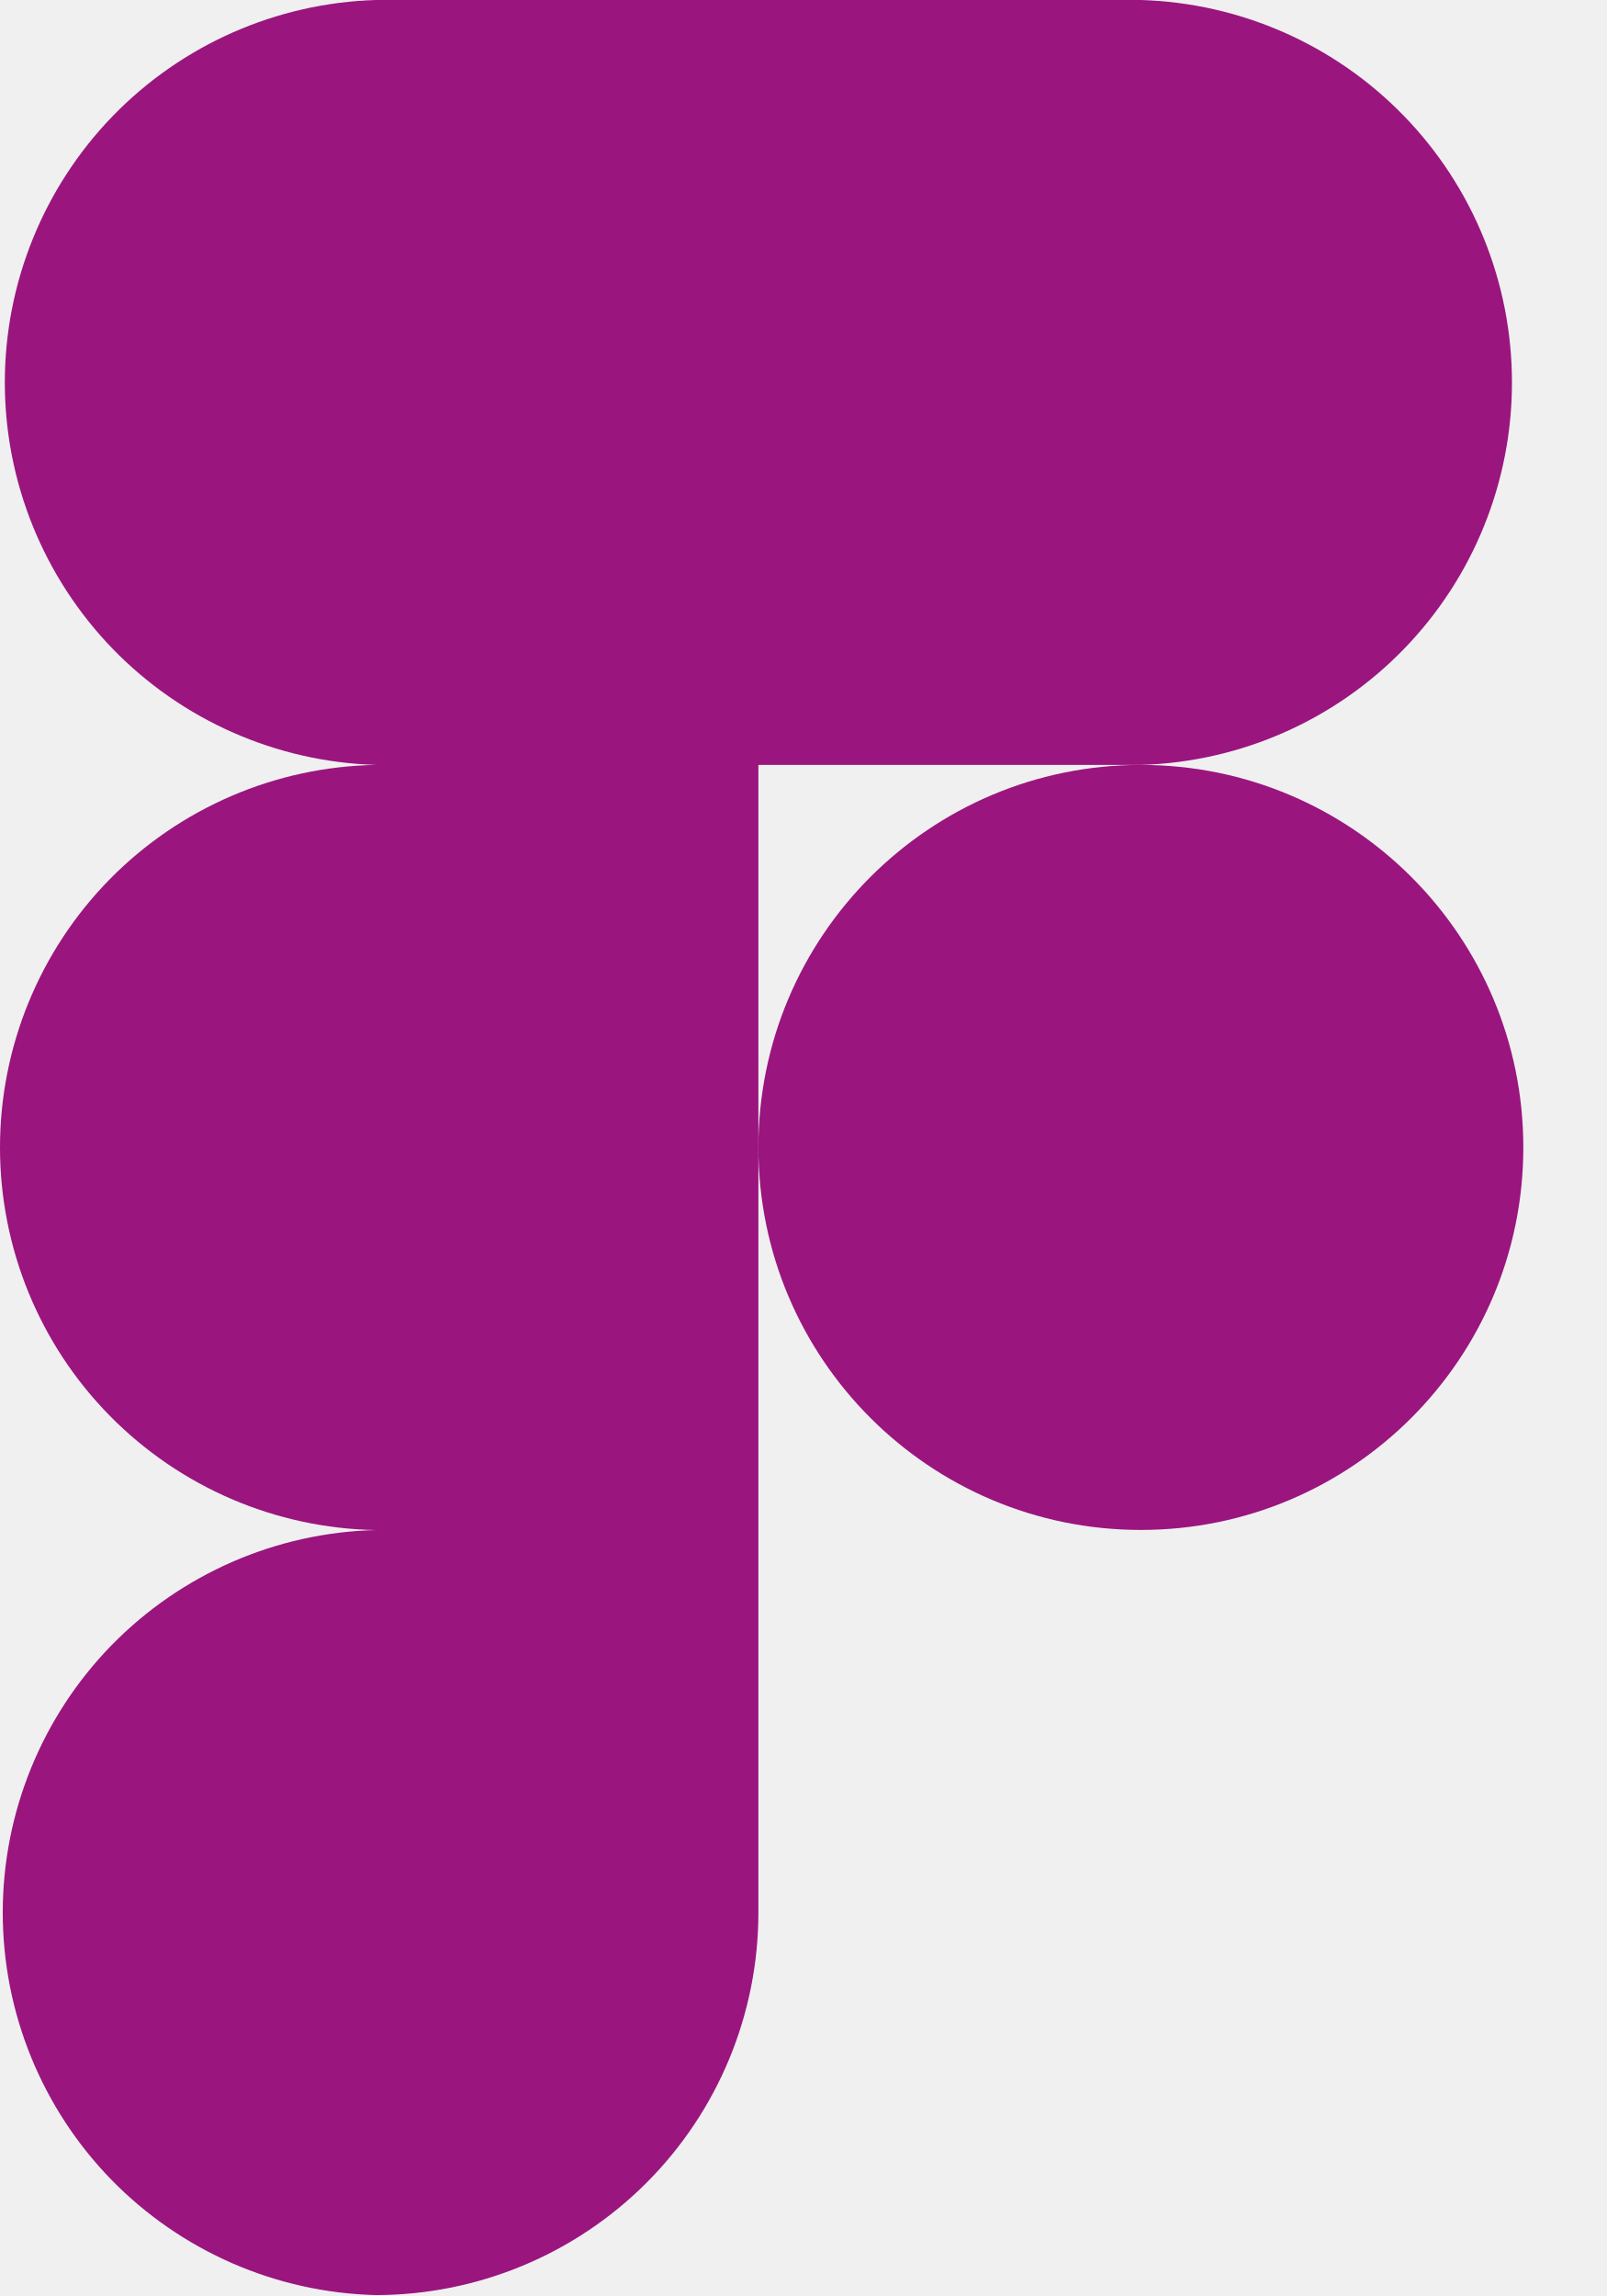
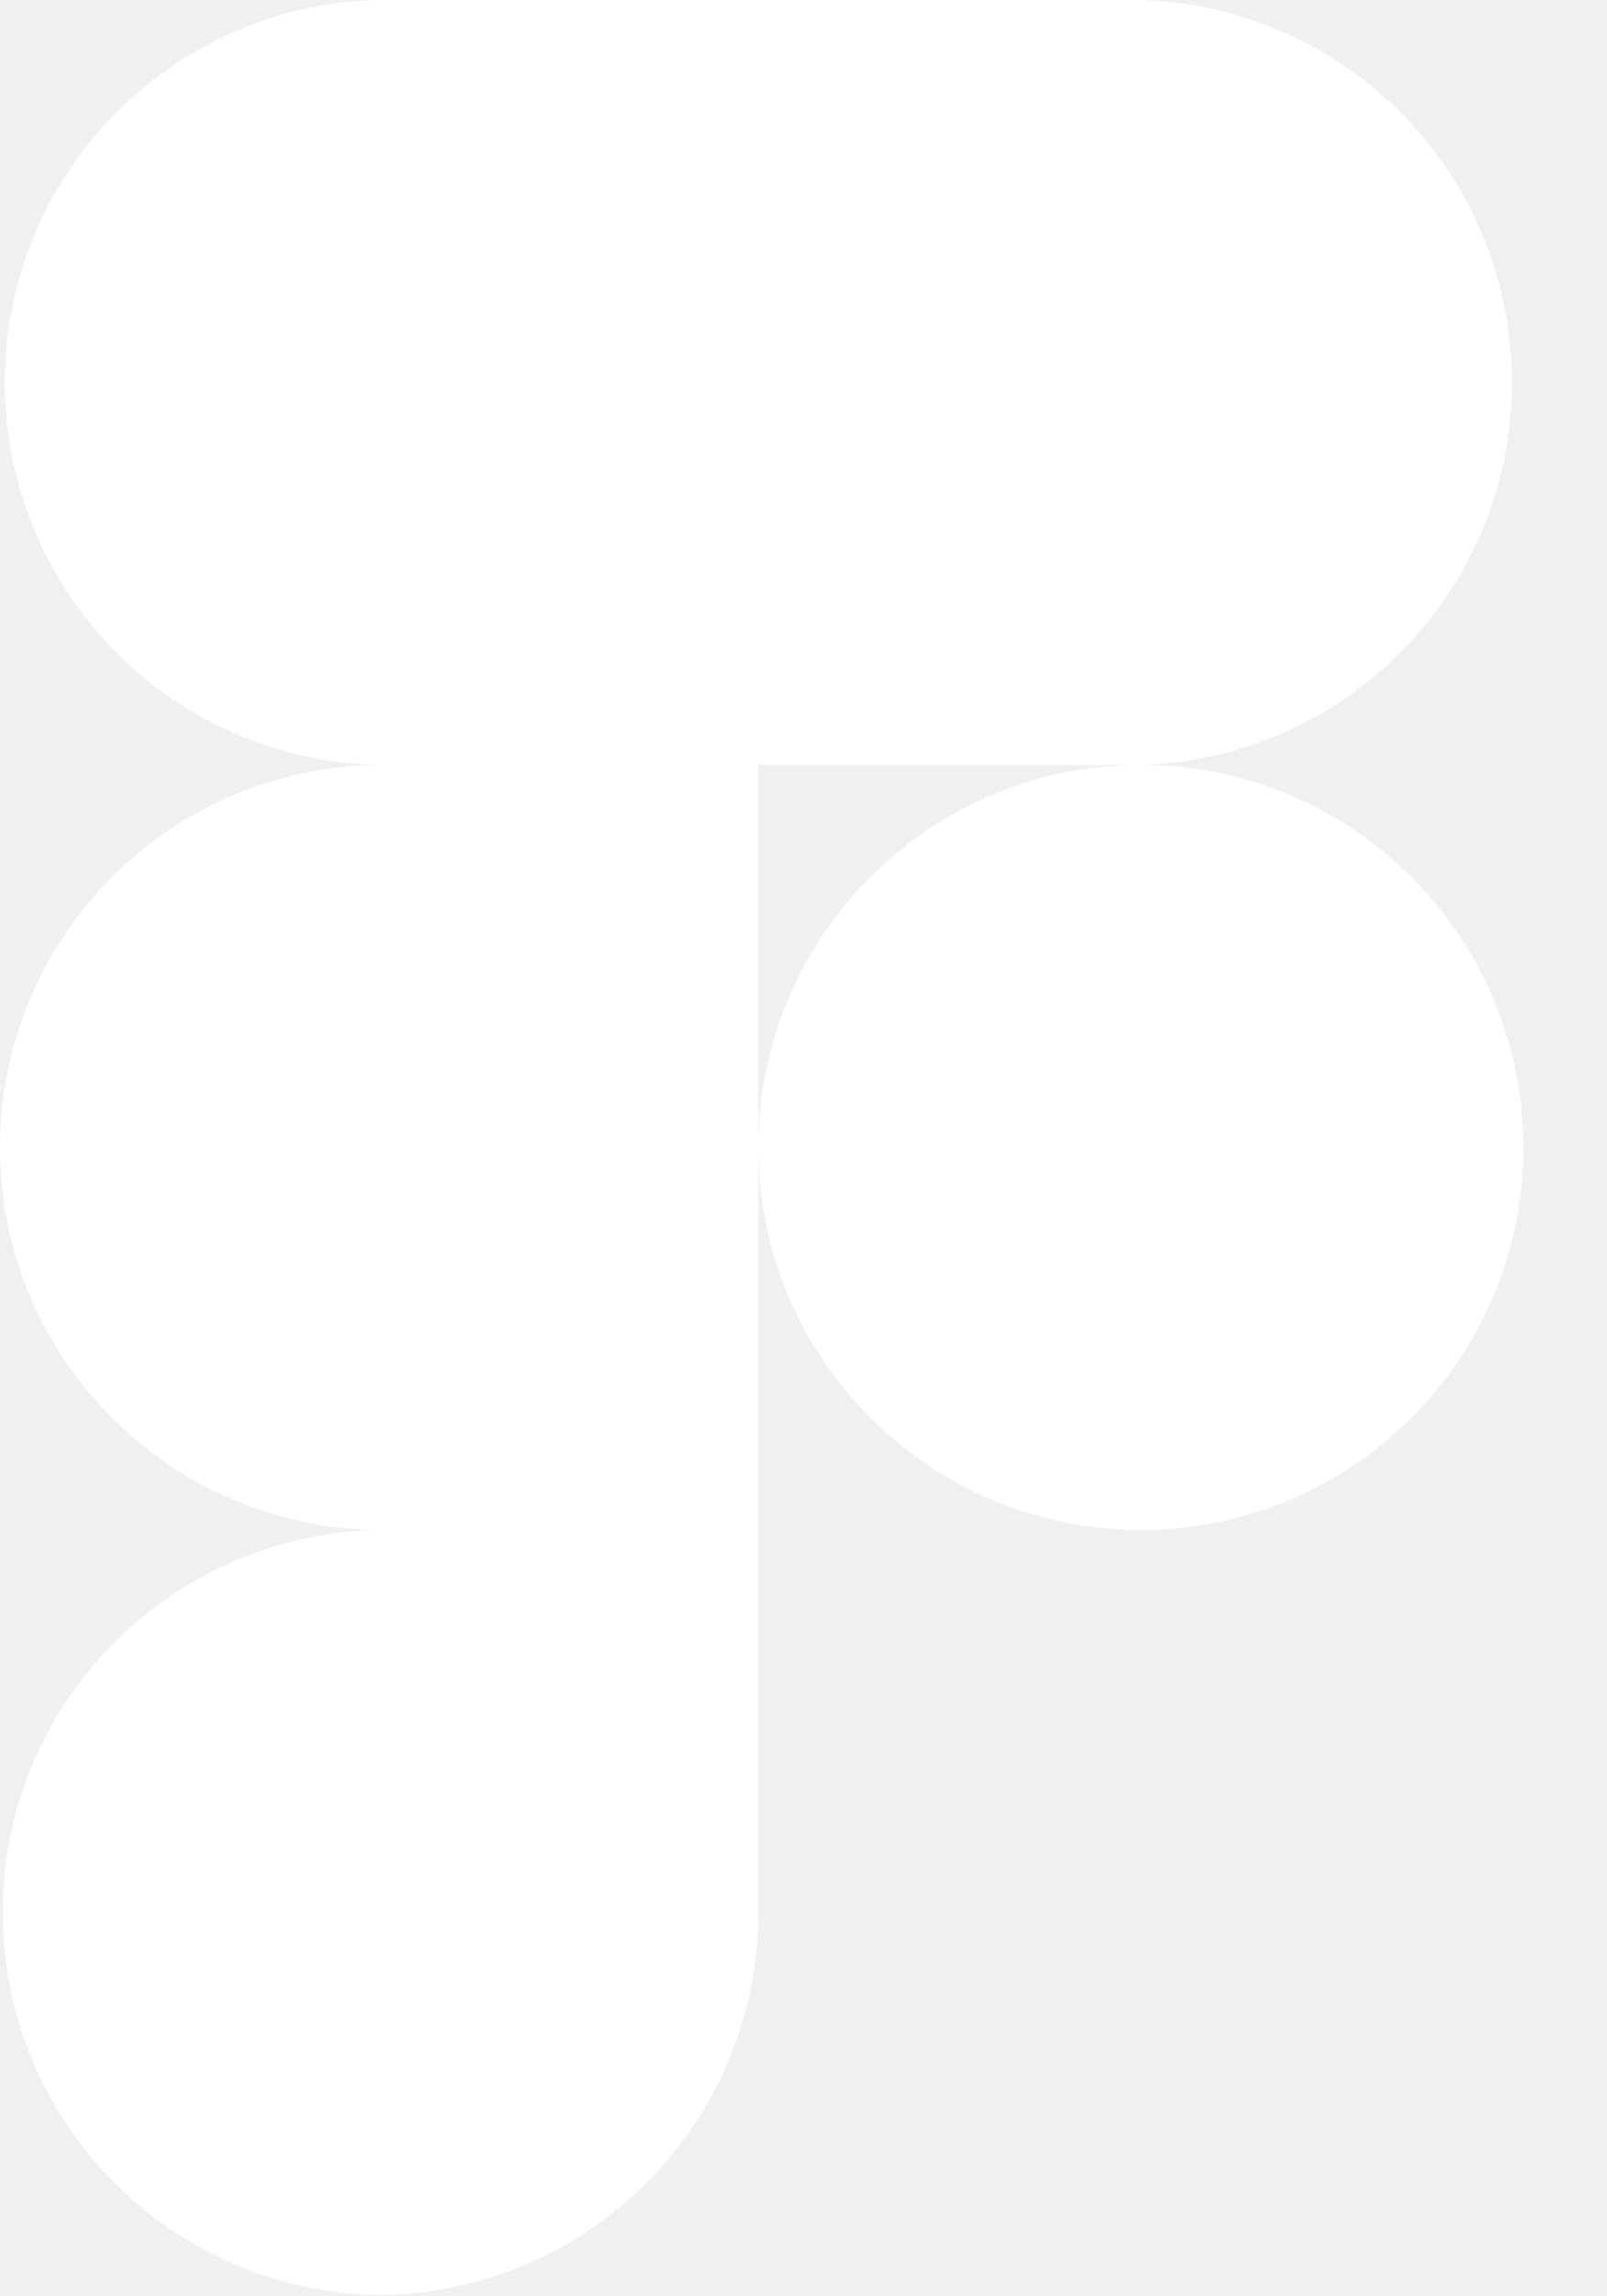
<svg xmlns="http://www.w3.org/2000/svg" width="14" height="20" viewBox="0 0 14 20" fill="none">
-   <path d="M9.939 6.663C10.806 6.637 11.628 6.275 12.231 5.653C12.835 5.031 13.172 4.198 13.172 3.332C13.172 2.465 12.835 1.632 12.231 1.01C11.628 0.388 10.806 0.026 9.939 0H3.275C2.409 0.026 1.587 0.388 0.983 1.01C0.38 1.632 0.042 2.465 0.042 3.332C0.042 4.198 0.38 5.031 0.983 5.653C1.587 6.275 2.409 6.637 3.275 6.663C2.401 6.678 1.569 7.036 0.956 7.659C0.343 8.283 0 9.122 0 9.995C0 10.87 0.343 11.709 0.956 12.332C1.569 12.955 2.401 13.313 3.275 13.328C2.406 13.349 1.579 13.71 0.971 14.332C0.364 14.955 0.024 15.79 0.024 16.66C0.024 17.53 0.364 18.365 0.971 18.988C1.579 19.61 2.406 19.971 3.275 19.992C4.159 19.991 5.006 19.64 5.631 19.015C6.256 18.39 6.607 17.543 6.607 16.659V6.663H9.939Z" fill="#9A157E" />
-   <path d="M9.939 13.327C11.78 13.327 13.271 11.835 13.271 9.995C13.271 8.155 11.78 6.663 9.939 6.663C8.099 6.663 6.607 8.155 6.607 9.995C6.607 11.835 8.099 13.327 9.939 13.327Z" fill="#9A157E" />
+   <path d="M9.939 6.663C10.806 6.637 11.628 6.275 12.231 5.653C12.835 5.031 13.172 4.198 13.172 3.332C13.172 2.465 12.835 1.632 12.231 1.01C11.628 0.388 10.806 0.026 9.939 0H3.275C2.409 0.026 1.587 0.388 0.983 1.01C0.38 1.632 0.042 2.465 0.042 3.332C0.042 4.198 0.38 5.031 0.983 5.653C1.587 6.275 2.409 6.637 3.275 6.663C2.401 6.678 1.569 7.036 0.956 7.659C0.343 8.283 0 9.122 0 9.995C0 10.87 0.343 11.709 0.956 12.332C1.569 12.955 2.401 13.313 3.275 13.328C2.406 13.349 1.579 13.71 0.971 14.332C0.364 14.955 0.024 15.79 0.024 16.66C0.024 17.53 0.364 18.365 0.971 18.988C1.579 19.61 2.406 19.971 3.275 19.992C4.159 19.991 5.006 19.64 5.631 19.015C6.256 18.39 6.607 17.543 6.607 16.659V6.663H9.939Z" fill="#fff" />
+   <path d="M9.939 13.327C11.78 13.327 13.271 11.835 13.271 9.995C13.271 8.155 11.78 6.663 9.939 6.663C8.099 6.663 6.607 8.155 6.607 9.995C6.607 11.835 8.099 13.327 9.939 13.327Z" fill="#fff" />
</svg>
